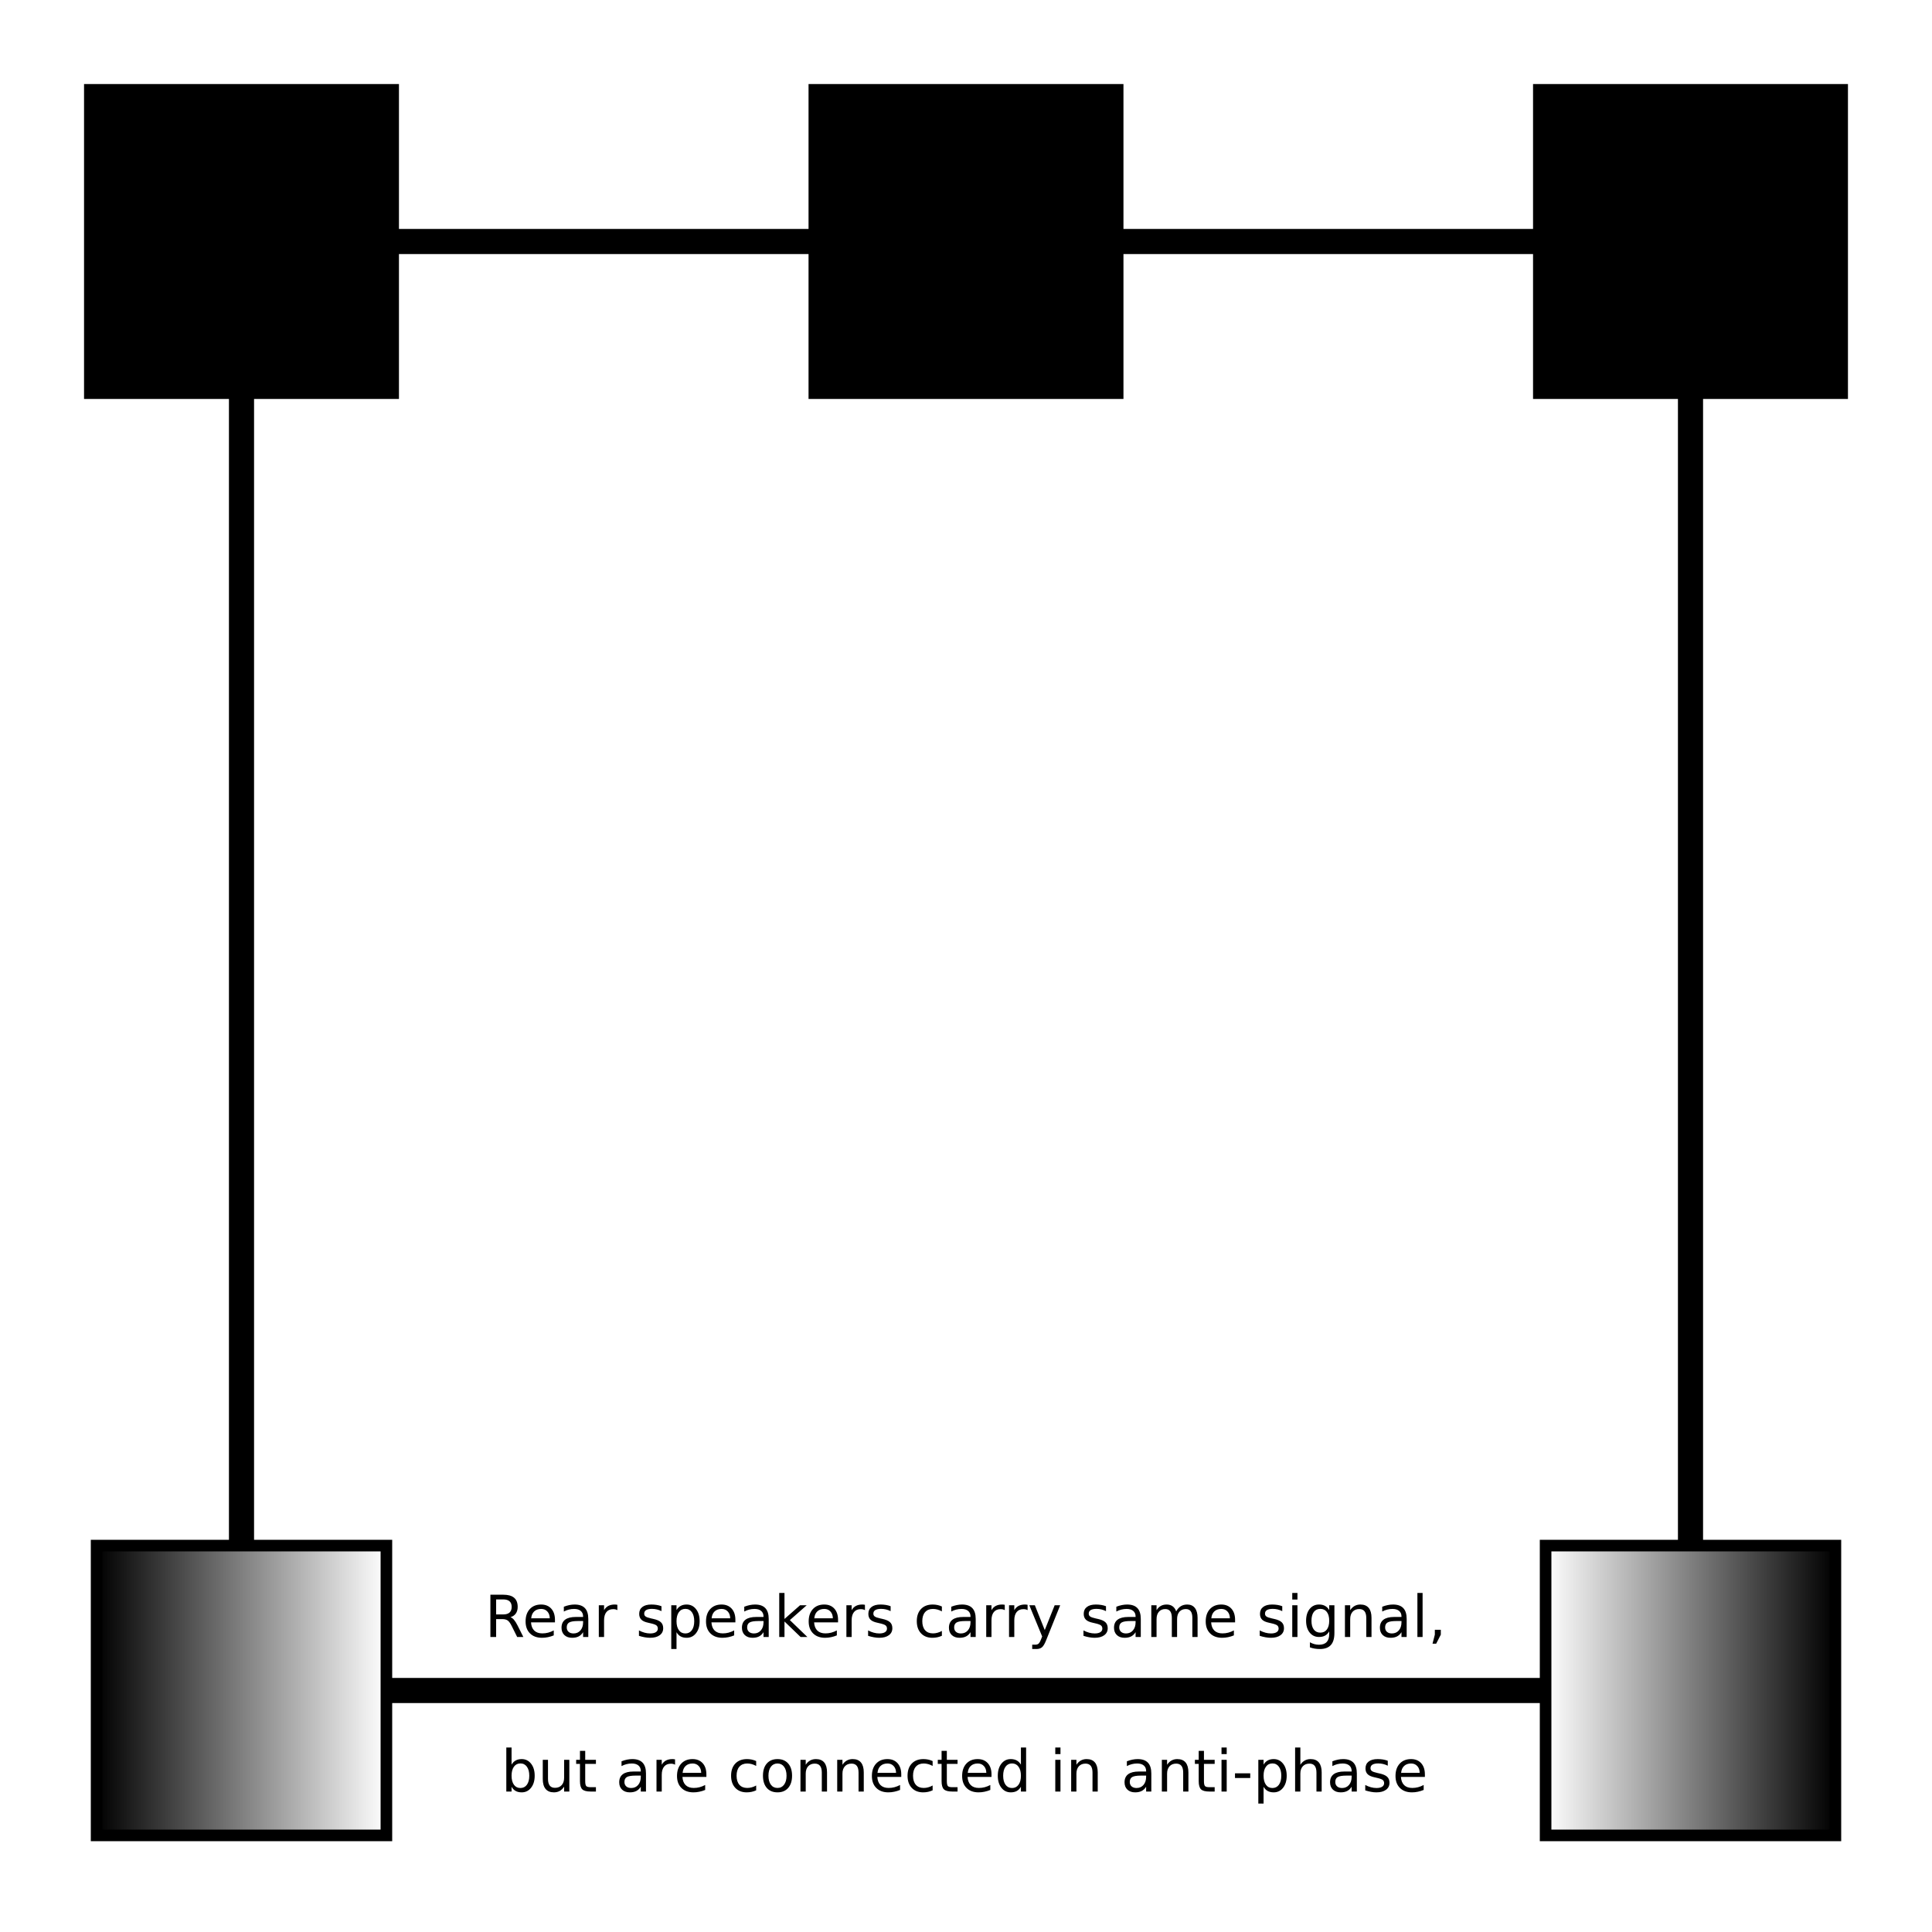
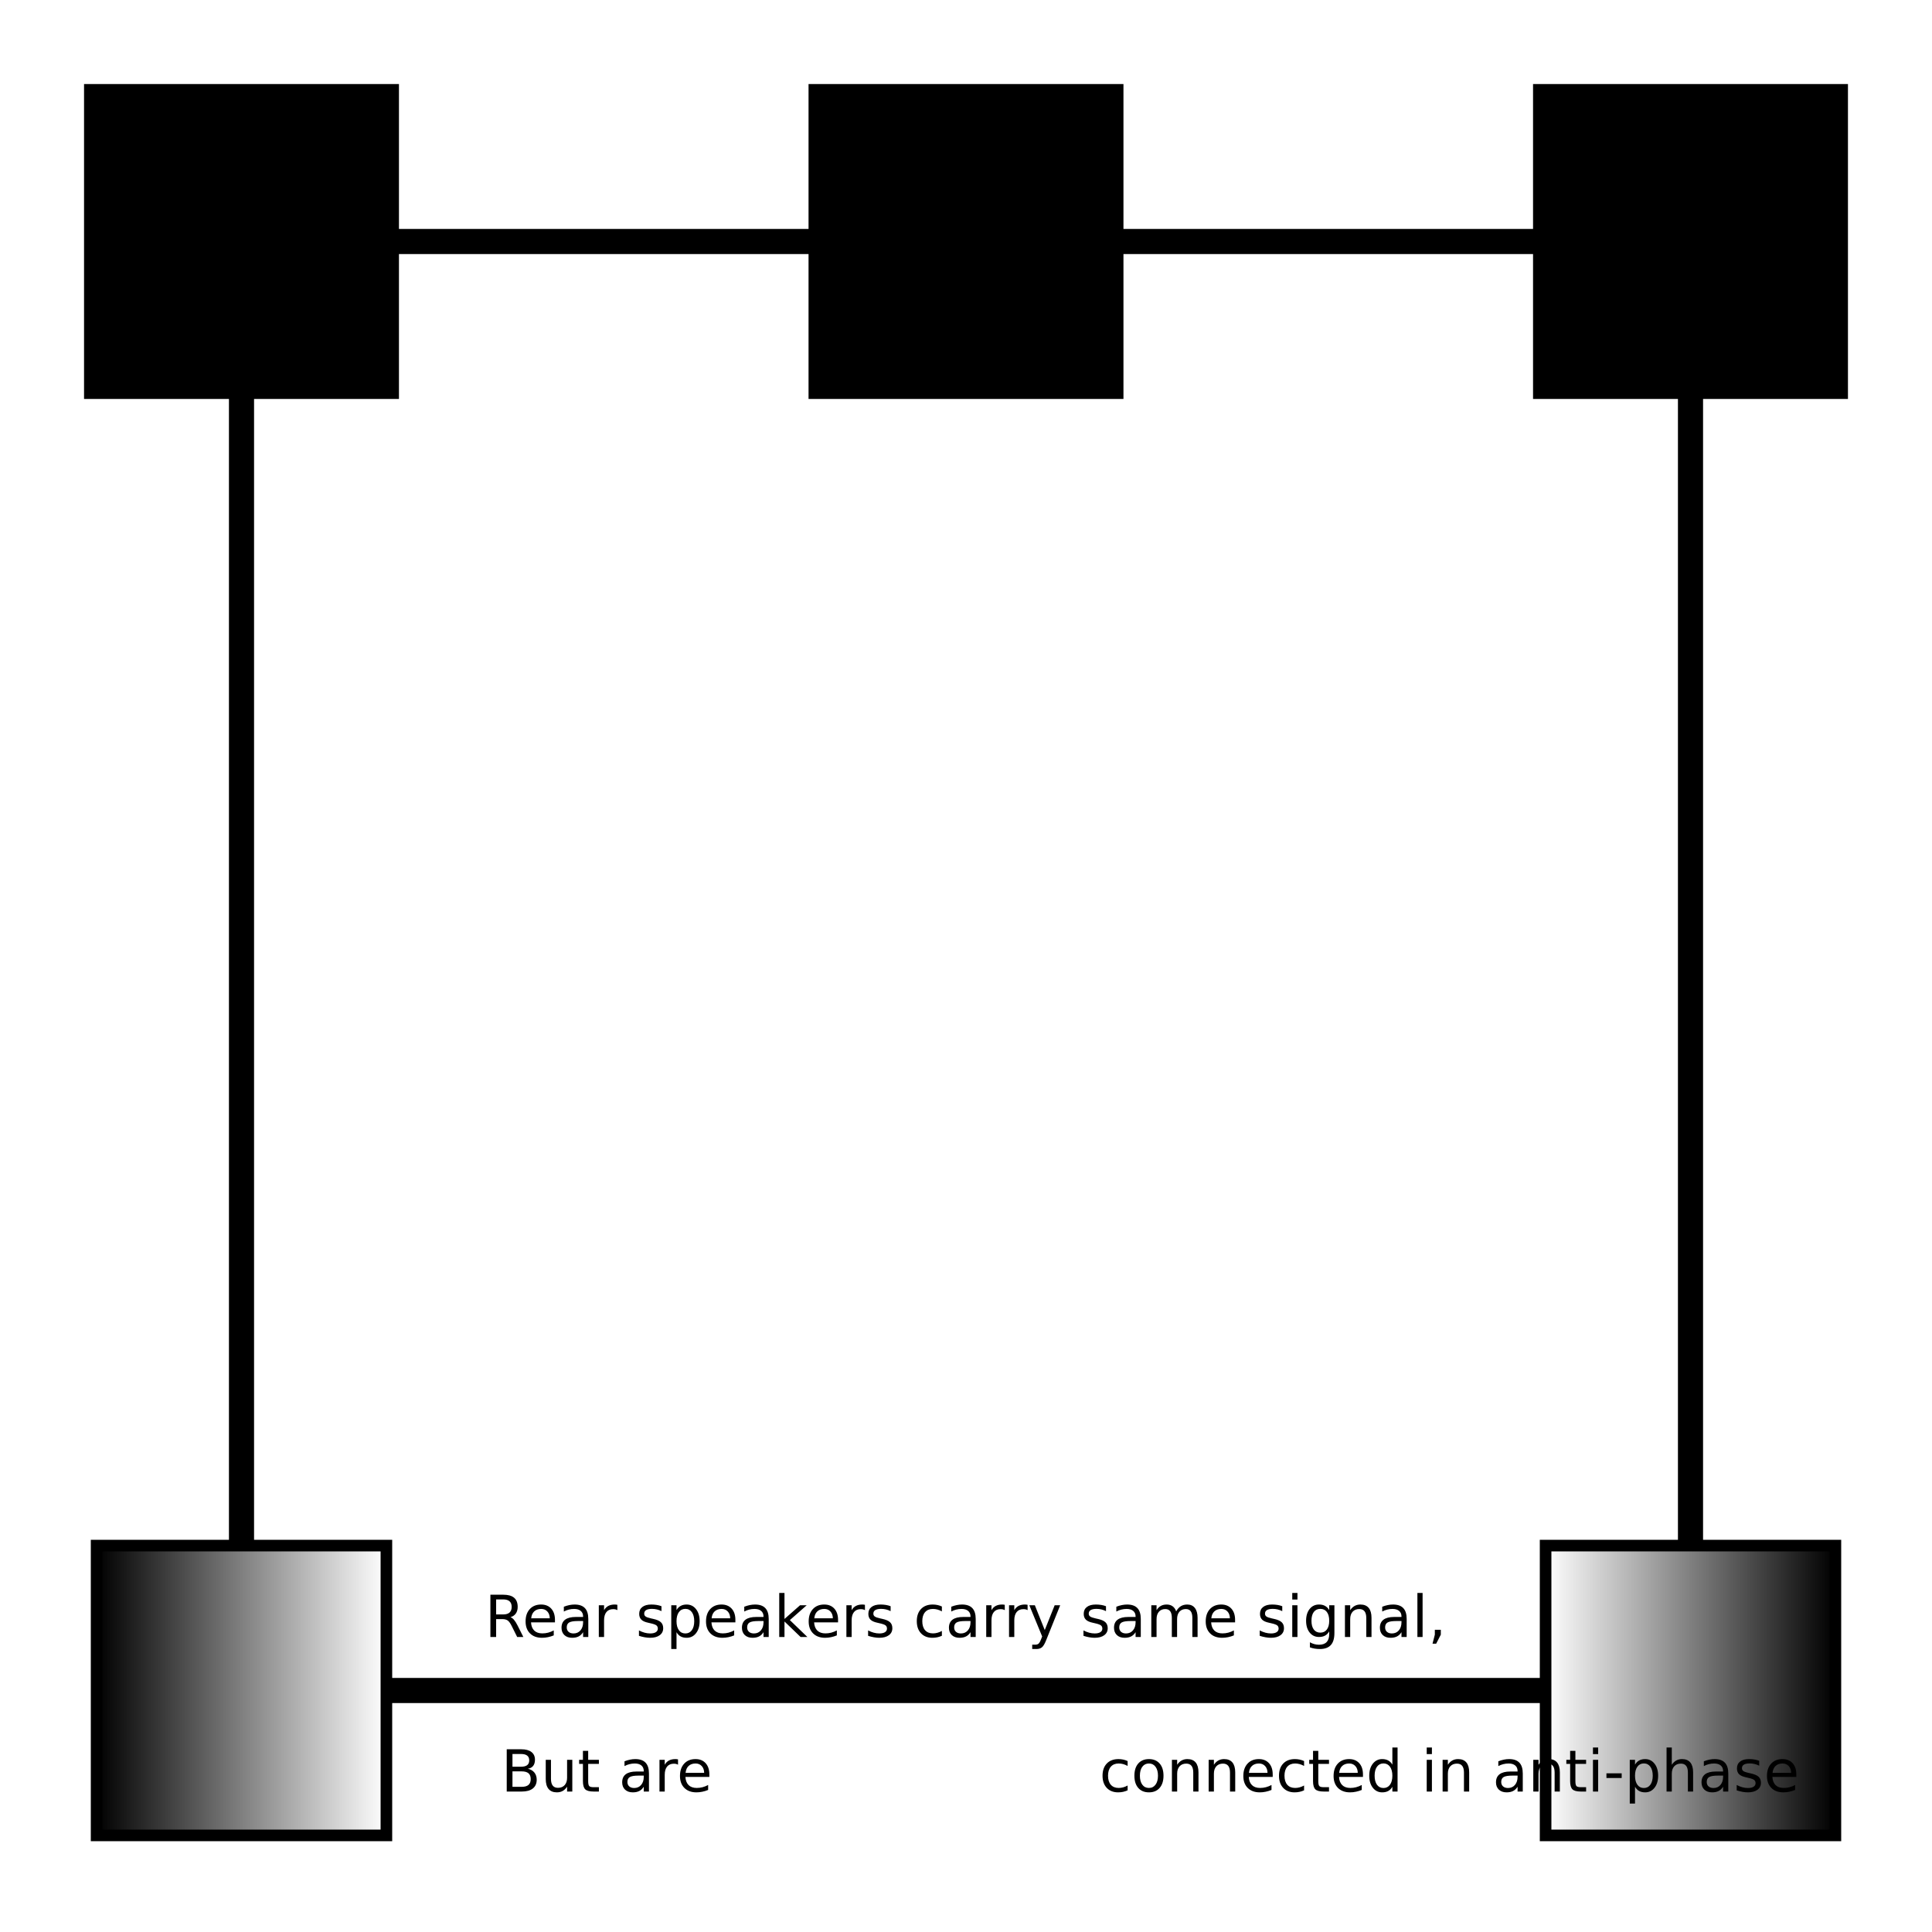
<svg xmlns="http://www.w3.org/2000/svg" xmlns:xlink="http://www.w3.org/1999/xlink" version="1.0" width="1000" height="1000" id="svg2235">
  <defs id="defs2237">
    <linearGradient id="linearGradient5180">
      <stop style="stop-color:#000000;stop-opacity:1" offset="0" id="stop5182" />
      <stop style="stop-color:#ffffff;stop-opacity:1" offset="1" id="stop5184" />
    </linearGradient>
    <linearGradient id="linearGradient2263">
      <stop style="stop-color:#000000;stop-opacity:1" offset="0" id="stop2265" />
      <stop style="stop-color:#ffffff;stop-opacity:1" offset="1" id="stop2267" />
    </linearGradient>
    <rect width="150" height="150" x="0" y="0" style="fill:#000000;stroke:#000000;stroke-width:13" id="small" />
    <linearGradient x1="50" y1="875" x2="200" y2="875" id="linearGradient5186" xlink:href="#linearGradient5180" gradientUnits="userSpaceOnUse" />
  </defs>
  <g id="foreground">
    <rect width="750" height="750" x="125" y="125" style="fill-opacity:0;stroke:#000000;stroke-width:13" id="big" />
    <use transform="translate(50,50)" id="use2244" x="0" y="0" width="1000" height="1000" xlink:href="#small" />
    <use transform="translate(800,50)" id="use2246" x="0" y="0" width="1000" height="1000" xlink:href="#small" />
    <rect width="150" height="150" x="50" y="800" style="fill:url(#linearGradient5186);fill-opacity:1;stroke:#000000;stroke-width:6" id="use2248" />
    <use transform="translate(425,50)" id="use2252" x="0" y="0" width="1000" height="1000" xlink:href="#small" />
    <use transform="matrix(-1,0,0,1,1000,0)" id="use5188" x="0" y="0" width="1000" height="1000" xlink:href="#use2248" />
    <switch style="font-size:30px;font-family:Bitstream Vera Sans">
      <text x="250.889" y="847.297" style="font-size:30px;font-family:Bitstream Vera Sans" id="text2205" xml:space="preserve">
        <tspan x="250.889" y="847.297" id="tspan2207">Rear speakers carry same signal,</tspan>
      </text>
    </switch>
    <switch style="font-size:30px;font-family:Bitstream Vera Sans">
      <text x="259.348" y="927.297" style="font-size:30px;font-family:Bitstream Vera Sans" id="text2213" xml:space="preserve">
-         <tspan x="259.348" y="927.297" id="tspan2215">but are connected in anti-phase</tspan>
+         <tspan x="259.348" y="927.297" id="tspan2215">But are
+                     connected in anti-phase</tspan>
      </text>
    </switch>
  </g>
</svg>
